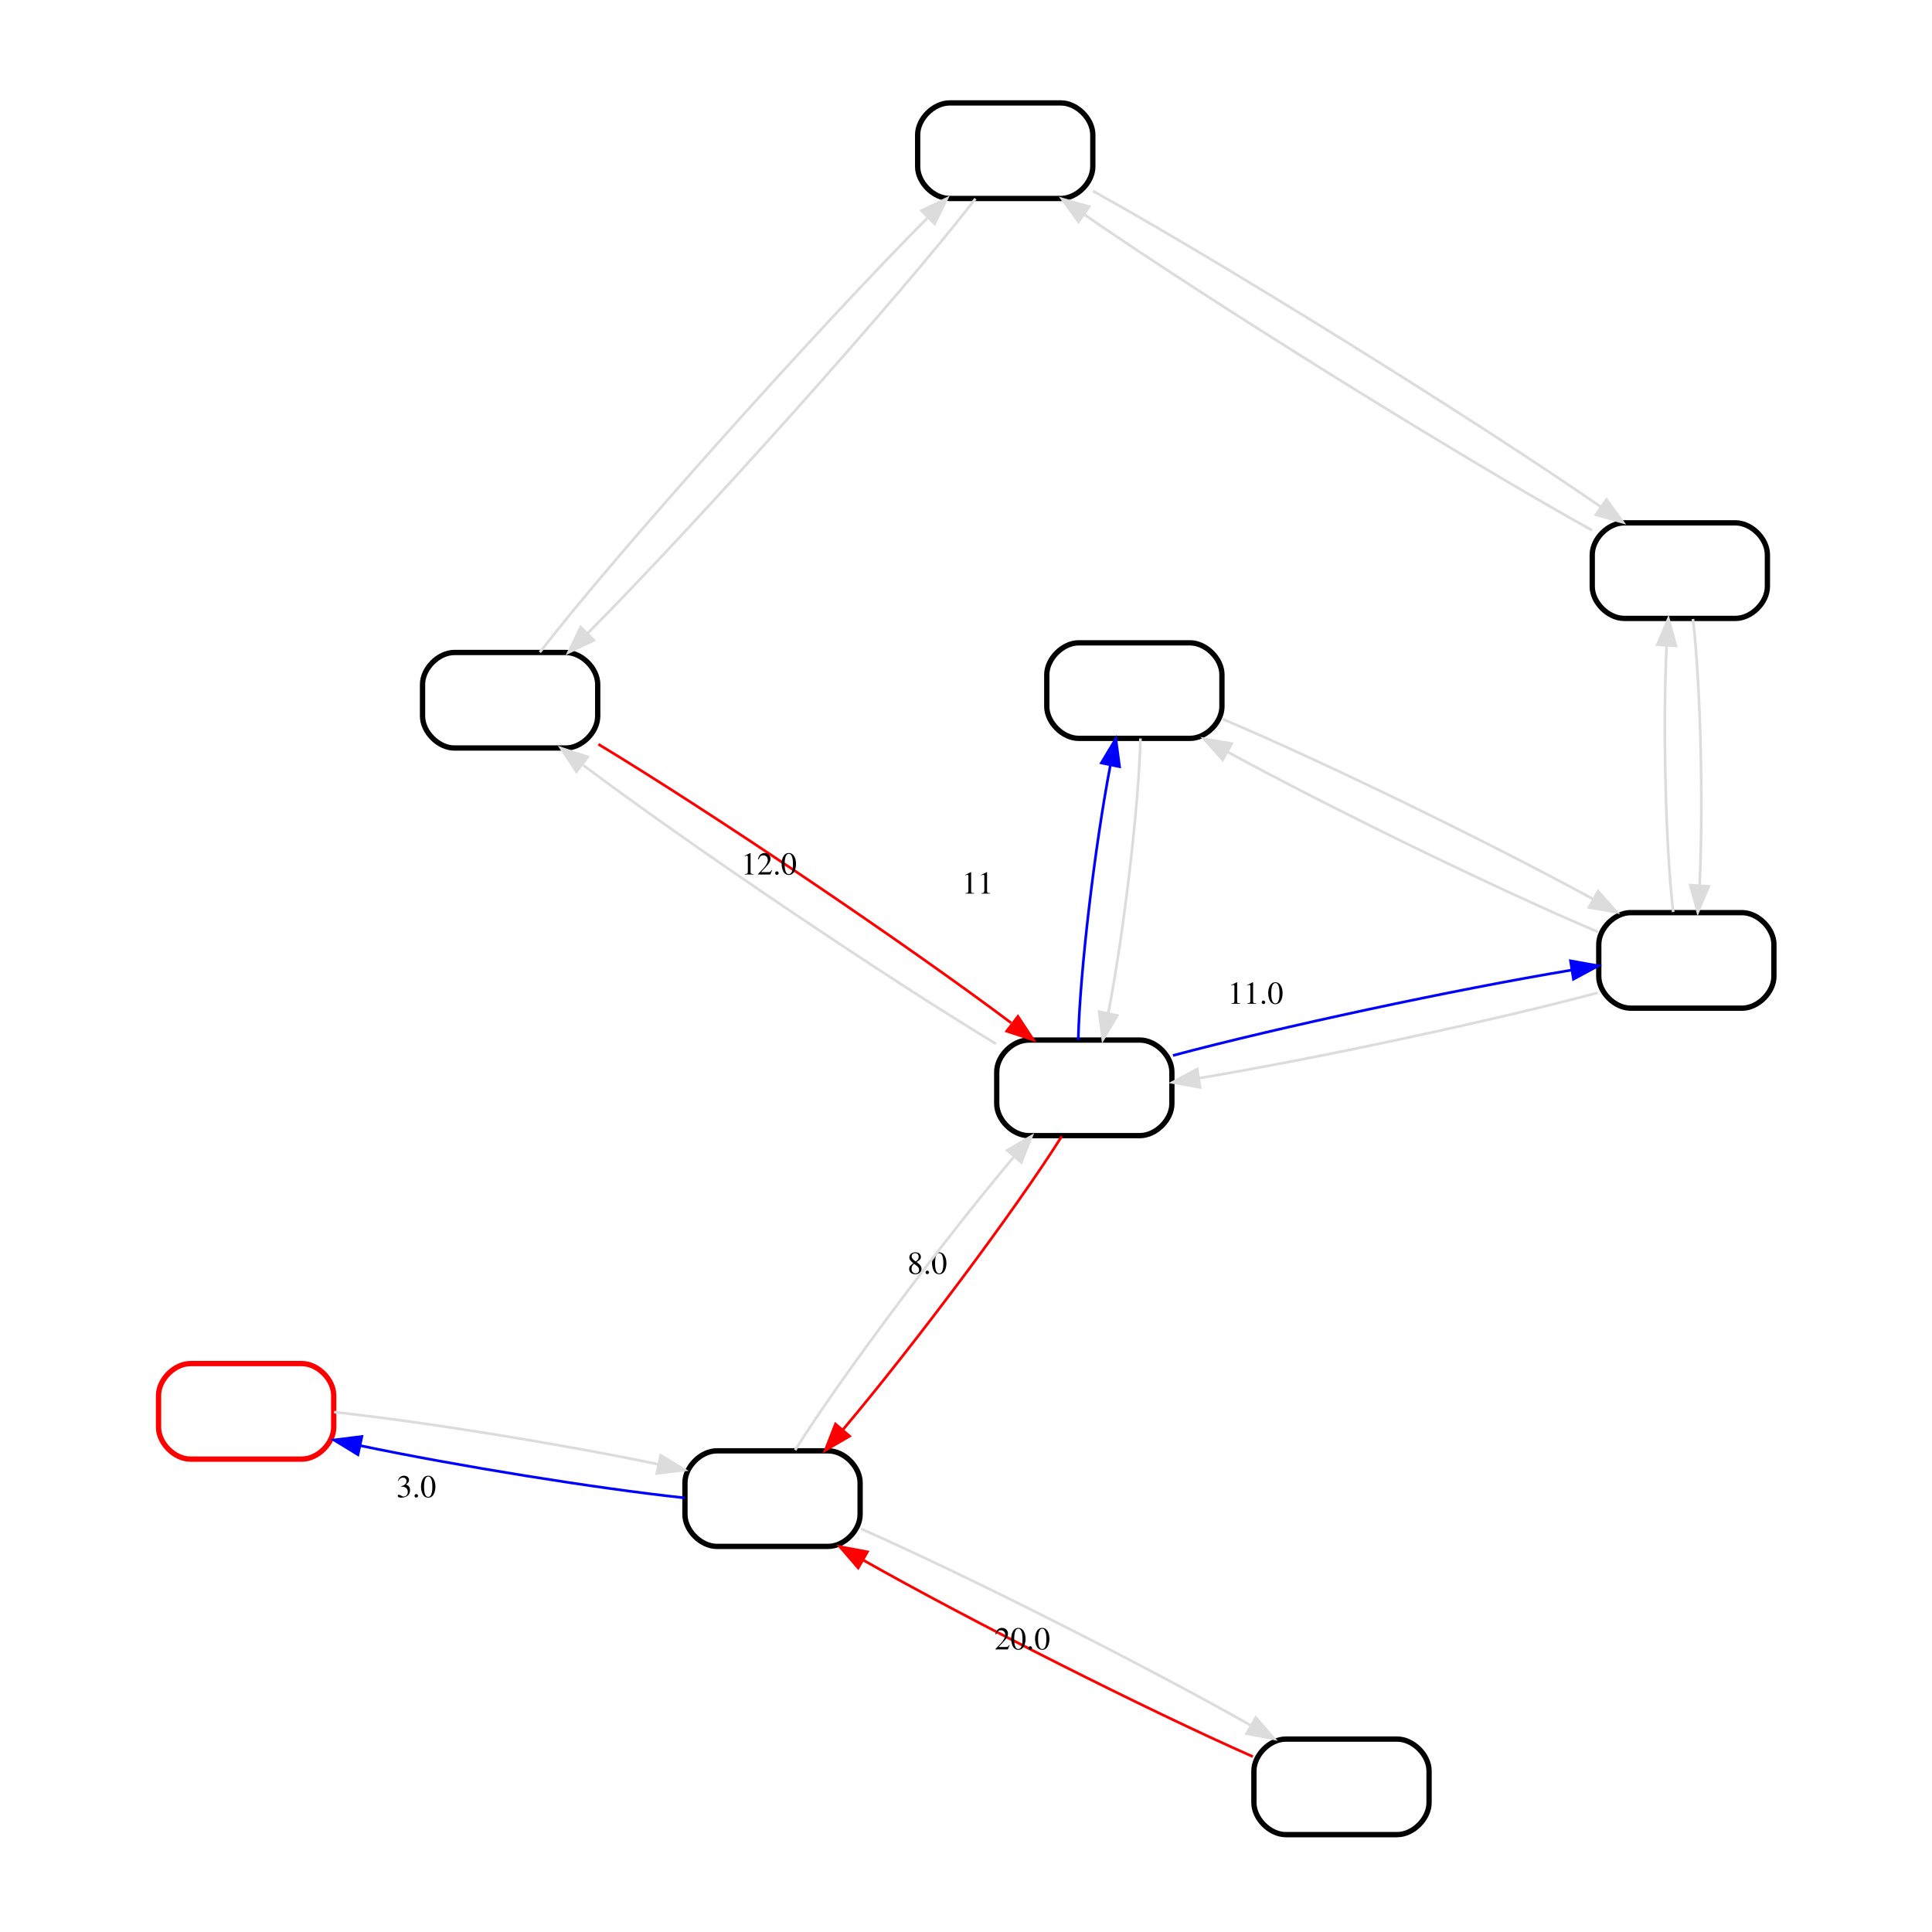
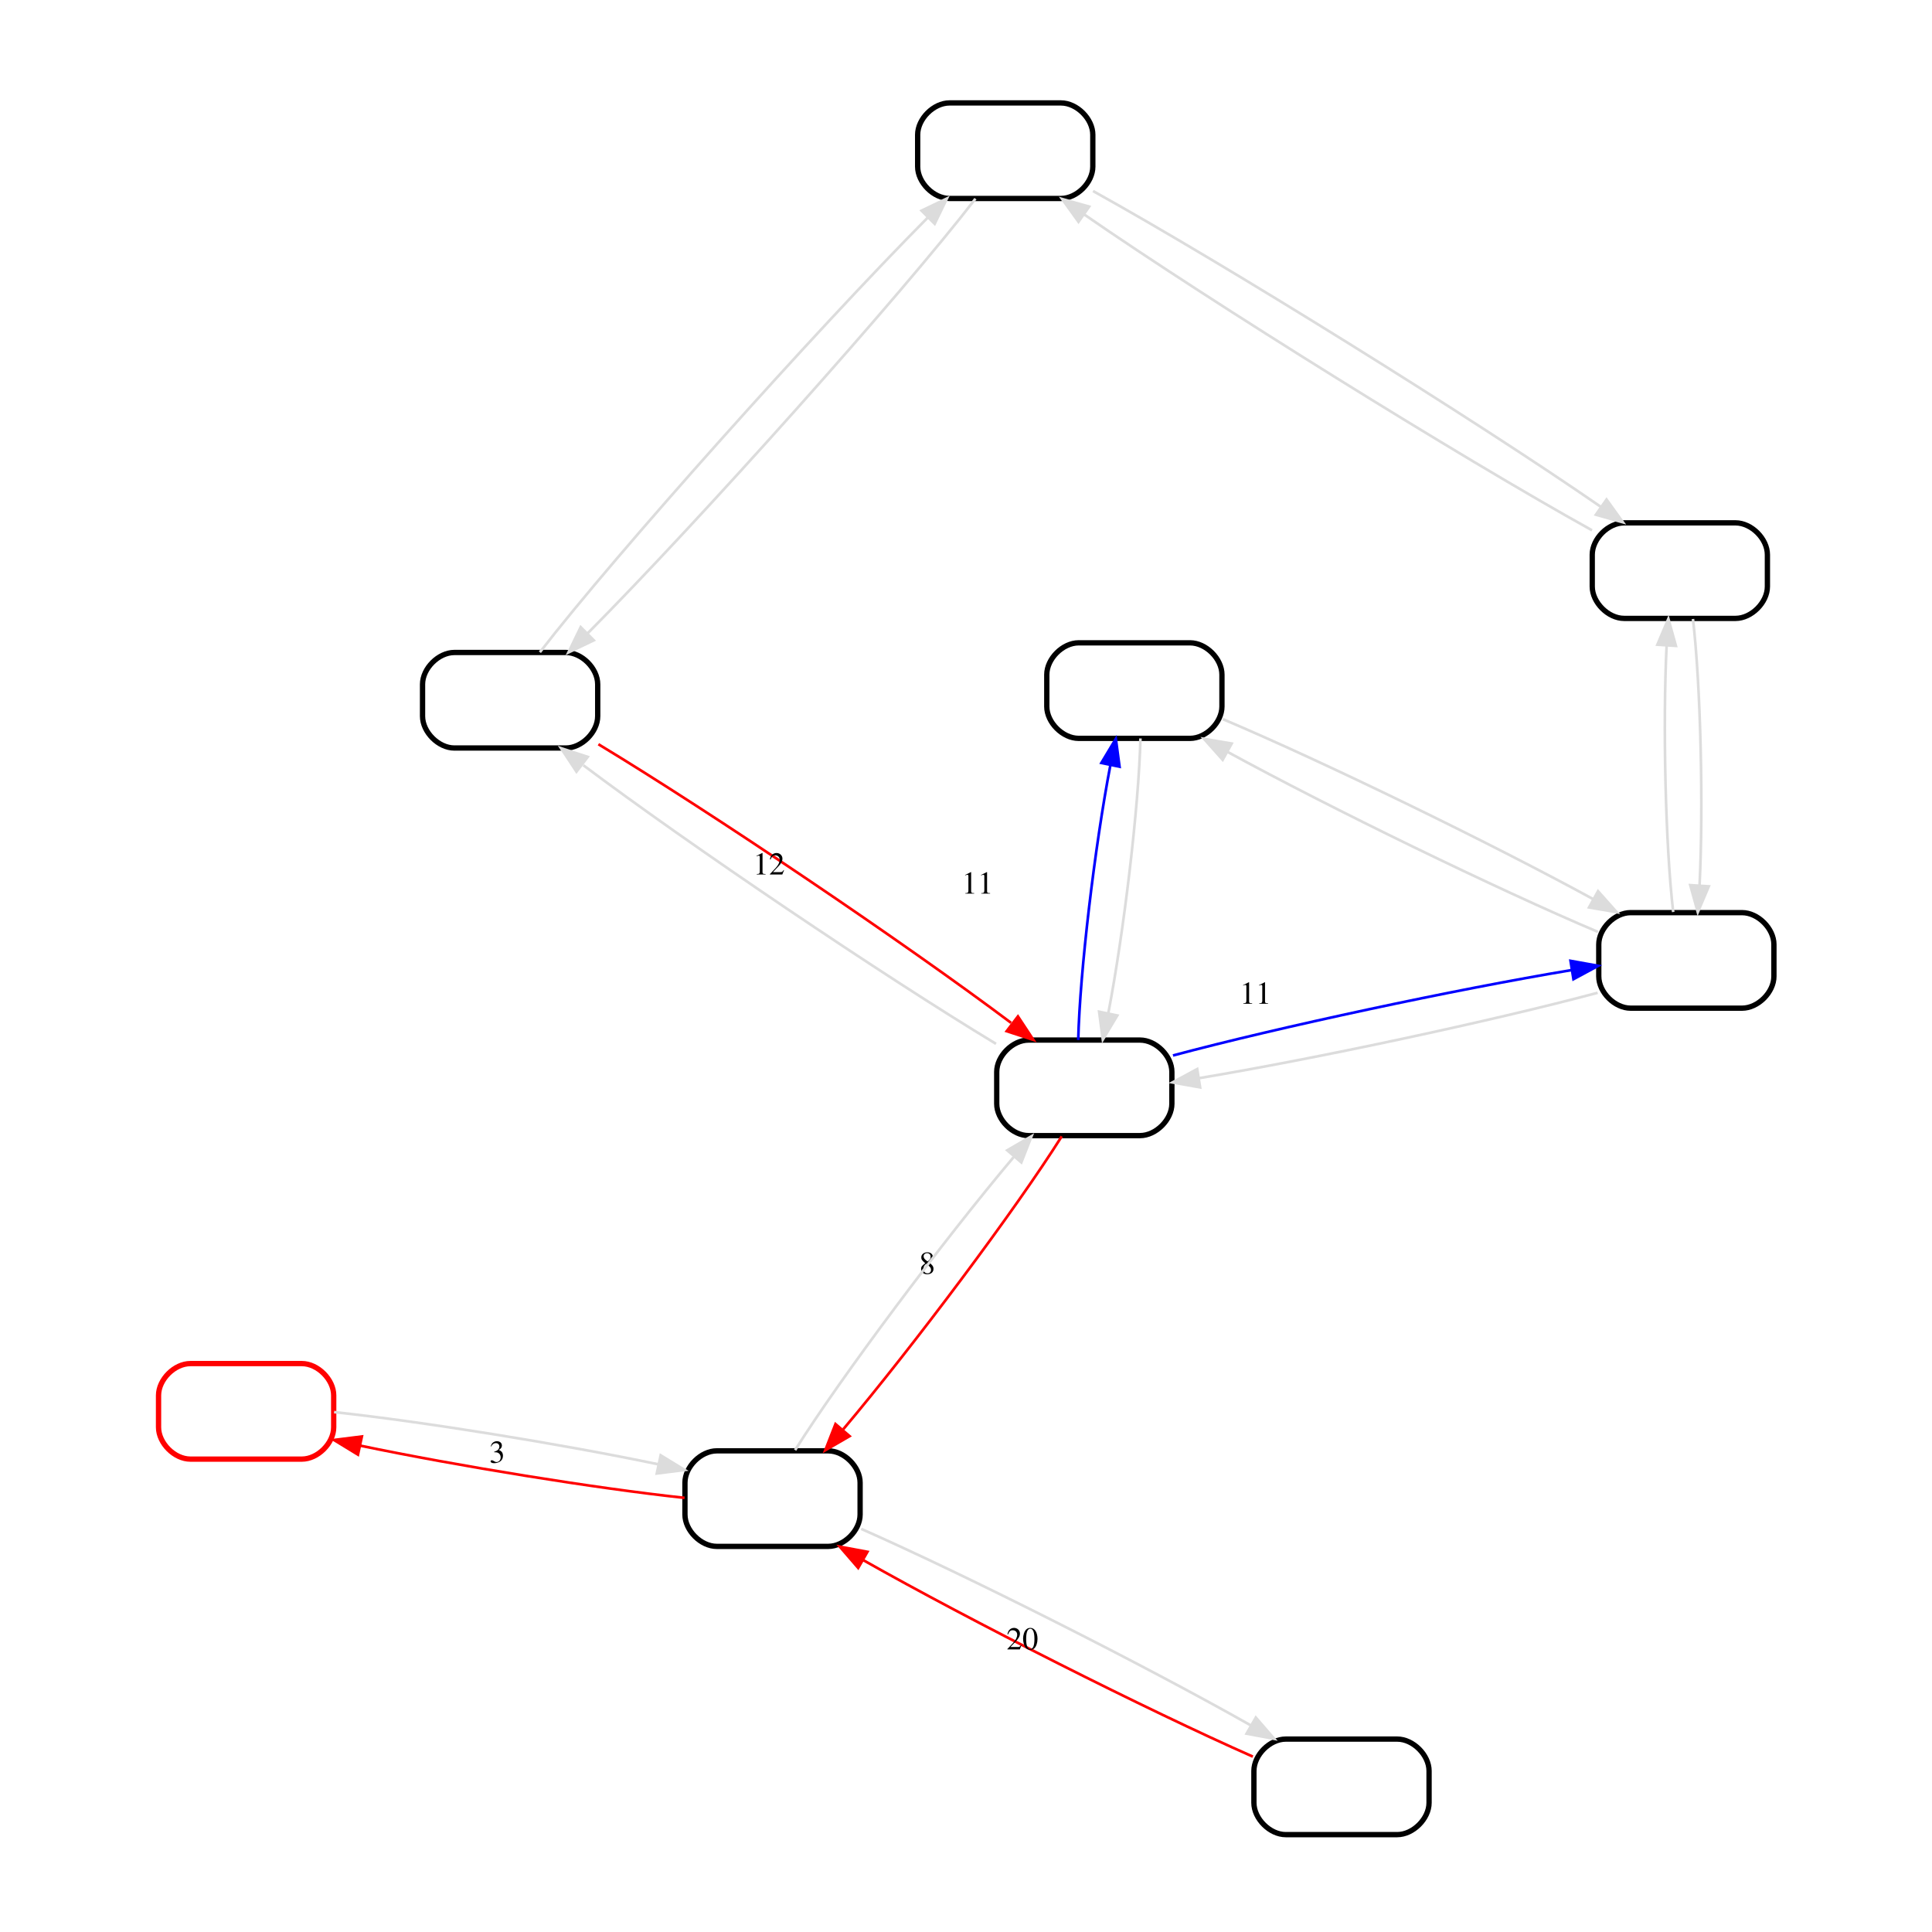
<svg xmlns="http://www.w3.org/2000/svg" width="720pt" height="720pt" viewBox="0.00 0.00 720.00 720.00">
  <g id="graph0" class="graph" transform="scale(0.989011 0.989011) rotate(0) translate(4 724)">
    <polygon fill="white" stroke="none" points="-4,4 -4,-724 724,-724 724,4 -4,4" />
    <g id="node1" class="node">
      <path fill="none" stroke="black" stroke-width="2" d="M402.442,-445.775C402.442,-445.775 444.442,-445.775 444.442,-445.775 450.442,-445.775 456.442,-451.775 456.442,-457.775 456.442,-457.775 456.442,-469.775 456.442,-469.775 456.442,-475.775 450.442,-481.775 444.442,-481.775 444.442,-481.775 402.442,-481.775 402.442,-481.775 396.442,-481.775 390.442,-475.775 390.442,-469.775 390.442,-469.775 390.442,-457.775 390.442,-457.775 390.442,-451.775 396.442,-445.775 402.442,-445.775" />
    </g>
    <g id="node2" class="node">
      <path fill="none" stroke="black" stroke-width="2" d="M383.577,-296.09C383.577,-296.09 425.577,-296.09 425.577,-296.09 431.577,-296.09 437.577,-302.09 437.577,-308.09 437.577,-308.09 437.577,-320.09 437.577,-320.09 437.577,-326.09 431.577,-332.09 425.577,-332.09 425.577,-332.09 383.577,-332.09 383.577,-332.09 377.577,-332.09 371.577,-326.09 371.577,-320.09 371.577,-320.09 371.577,-308.09 371.577,-308.09 371.577,-302.09 377.577,-296.09 383.577,-296.09" />
    </g>
    <g id="edge1" class="edge">
      <path fill="none" stroke="gainsboro" d="M425.73,-445.746C425.125,-420.032 419.459,-372.594 413.622,-342.231" />
      <polygon fill="gainsboro" stroke="gainsboro" points="417.014,-341.349 411.558,-332.267 410.159,-342.769 417.014,-341.349" />
    </g>
    <g id="node3" class="node">
      <path fill="none" stroke="black" stroke-width="2" d="M610.434,-344.109C610.434,-344.109 652.434,-344.109 652.434,-344.109 658.434,-344.109 664.434,-350.109 664.434,-356.109 664.434,-356.109 664.434,-368.109 664.434,-368.109 664.434,-374.109 658.434,-380.109 652.434,-380.109 652.434,-380.109 610.434,-380.109 610.434,-380.109 604.434,-380.109 598.434,-374.109 598.434,-368.109 598.434,-368.109 598.434,-356.109 598.434,-356.109 598.434,-350.109 604.434,-344.109 610.434,-344.109" />
    </g>
    <g id="edge2" class="edge">
      <path fill="none" stroke="gainsboro" d="M456.769,-453.031C494.995,-436.833 557.345,-406.485 596.309,-385.211" />
      <polygon fill="gainsboro" stroke="gainsboro" points="598.154,-388.19 605.204,-380.281 594.761,-382.067 598.154,-388.19" />
    </g>
    <g id="edge5" class="edge">
      <path fill="none" stroke="blue" d="M402.289,-332.12C402.894,-357.833 408.56,-405.272 414.397,-435.634" />
      <polygon fill="blue" stroke="blue" points="411.005,-436.516 416.46,-445.598 417.859,-435.096 411.005,-436.516" />
      <text text-anchor="middle" x="364.343" y="-387.277" font-family="Times,serif" font-size="12.00">11</text>
    </g>
    <g id="edge7" class="edge">
      <path fill="none" stroke="blue" d="M437.994,-326.284C477.819,-336.949 544.445,-351.181 588.17,-358.459" />
      <polygon fill="blue" stroke="blue" points="587.791,-361.943 598.219,-360.07 588.899,-355.031 587.791,-361.943" />
-       <text text-anchor="middle" x="469.082" y="-345.771" font-family="Times,serif" font-size="12.00">11.0</text>
+       <text text-anchor="middle" x="469.082" y="-345.771" font-family="Times,serif" font-size="12.00">11</text>
    </g>
    <g id="node4" class="node">
      <path fill="none" stroke="black" stroke-width="2" d="M167.219,-442.139C167.219,-442.139 209.219,-442.139 209.219,-442.139 215.219,-442.139 221.219,-448.139 221.219,-454.139 221.219,-454.139 221.219,-466.139 221.219,-466.139 221.219,-472.139 215.219,-478.139 209.219,-478.139 209.219,-478.139 167.219,-478.139 167.219,-478.139 161.219,-478.139 155.219,-472.139 155.219,-466.139 155.219,-466.139 155.219,-454.139 155.219,-454.139 155.219,-448.139 161.219,-442.139 167.219,-442.139" />
    </g>
    <g id="edge6" class="edge">
      <path fill="none" stroke="gainsboro" d="M371.31,-330.667C328.648,-356.44 255.545,-405.793 215.811,-435.651" />
      <polygon fill="gainsboro" stroke="gainsboro" points="213.223,-433.223 207.397,-442.072 217.47,-438.788 213.223,-433.223" />
    </g>
    <g id="node6" class="node">
      <path fill="none" stroke="black" stroke-width="2" d="M266.098,-141.303C266.098,-141.303 308.098,-141.303 308.098,-141.303 314.098,-141.303 320.098,-147.303 320.098,-153.303 320.098,-153.303 320.098,-165.303 320.098,-165.303 320.098,-171.303 314.098,-177.303 308.098,-177.303 308.098,-177.303 266.098,-177.303 266.098,-177.303 260.098,-177.303 254.098,-171.303 254.098,-165.303 254.098,-165.303 254.098,-153.303 254.098,-153.303 254.098,-147.303 260.098,-141.303 266.098,-141.303" />
    </g>
    <g id="edge8" class="edge">
      <path fill="none" stroke="red" d="M396.071,-295.812C378.854,-268.404 340.147,-216.769 313.733,-185.417" />
      <polygon fill="red" stroke="red" points="316.137,-182.843 306.971,-177.529 310.823,-187.399 316.137,-182.843" />
-       <text text-anchor="middle" x="345.402" y="-244.014" font-family="Times,serif" font-size="12.00">8.0</text>
+       <text text-anchor="middle" x="345.402" y="-244.014" font-family="Times,serif" font-size="12.00">8</text>
    </g>
    <g id="edge12" class="edge">
      <path fill="none" stroke="gainsboro" d="M598.107,-372.853C559.881,-389.051 497.531,-419.399 458.567,-440.673" />
      <polygon fill="gainsboro" stroke="gainsboro" points="456.722,-437.694 449.672,-445.603 460.115,-443.817 456.722,-437.694" />
    </g>
    <g id="edge13" class="edge">
      <path fill="none" stroke="gainsboro" d="M598.016,-349.915C558.192,-339.25 491.566,-325.018 447.841,-317.74" />
      <polygon fill="gainsboro" stroke="gainsboro" points="448.22,-314.256 437.792,-316.129 447.112,-321.168 448.22,-314.256" />
    </g>
    <g id="node7" class="node">
      <path fill="none" stroke="black" stroke-width="2" d="M607.977,-490.98C607.977,-490.98 649.977,-490.98 649.977,-490.98 655.977,-490.98 661.977,-496.98 661.977,-502.98 661.977,-502.98 661.977,-514.98 661.977,-514.98 661.977,-520.98 655.977,-526.98 649.977,-526.98 649.977,-526.98 607.977,-526.98 607.977,-526.98 601.977,-526.98 595.977,-520.98 595.977,-514.98 595.977,-514.98 595.977,-502.98 595.977,-502.98 595.977,-496.98 601.977,-490.98 607.977,-490.98" />
    </g>
    <g id="edge14" class="edge">
      <path fill="none" stroke="gainsboro" d="M626.485,-380.335C623.555,-405.497 622.524,-451.112 624.001,-480.715" />
      <polygon fill="gainsboro" stroke="gainsboro" points="620.517,-481.078 624.66,-490.829 627.502,-480.623 620.517,-481.078" />
    </g>
    <g id="edge3" class="edge">
      <path fill="none" stroke="red" d="M221.485,-443.563C264.148,-417.789 337.251,-368.436 376.984,-338.578" />
      <polygon fill="red" stroke="red" points="379.572,-341.006 385.399,-332.157 375.326,-335.441 379.572,-341.006" />
-       <text text-anchor="middle" x="285.735" y="-394.47" font-family="Times,serif" font-size="12.00">12.0</text>
+       <text text-anchor="middle" x="285.735" y="-394.47" font-family="Times,serif" font-size="12.00">12</text>
    </g>
    <g id="node5" class="node">
      <path fill="none" stroke="black" stroke-width="2" d="M353.783,-649.215C353.783,-649.215 395.783,-649.215 395.783,-649.215 401.783,-649.215 407.783,-655.215 407.783,-661.215 407.783,-661.215 407.783,-673.215 407.783,-673.215 407.783,-679.215 401.783,-685.215 395.783,-685.215 395.783,-685.215 353.783,-685.215 353.783,-685.215 347.783,-685.215 341.783,-679.215 341.783,-673.215 341.783,-673.215 341.783,-661.215 341.783,-661.215 341.783,-655.215 347.783,-649.215 353.783,-649.215" />
    </g>
    <g id="edge4" class="edge">
      <path fill="none" stroke="gainsboro" d="M199.438,-478.229C228.034,-515.321 303.545,-599.655 345.613,-642.038" />
      <polygon fill="gainsboro" stroke="gainsboro" points="343.253,-644.627 352.811,-649.199 348.19,-639.665 343.253,-644.627" />
    </g>
    <g id="edge9" class="edge">
      <path fill="none" stroke="gainsboro" d="M363.564,-649.125C334.968,-612.033 259.457,-527.699 217.389,-485.316" />
      <polygon fill="gainsboro" stroke="gainsboro" points="219.749,-482.726 210.191,-478.155 214.812,-487.689 219.749,-482.726" />
    </g>
    <g id="edge10" class="edge">
      <path fill="none" stroke="gainsboro" d="M407.868,-652.02C457.733,-624.342 551.287,-566.142 599.16,-533.052" />
      <polygon fill="gainsboro" stroke="gainsboro" points="601.364,-535.782 607.547,-527.178 597.348,-530.048 601.364,-535.782" />
    </g>
    <g id="edge18" class="edge">
      <path fill="none" stroke="gainsboro" d="M295.603,-177.581C312.821,-204.989 351.527,-256.624 377.941,-287.977" />
      <polygon fill="gainsboro" stroke="gainsboro" points="375.537,-290.551 384.703,-295.864 380.852,-285.994 375.537,-290.551" />
    </g>
    <g id="node8" class="node">
      <path fill="none" stroke="red" stroke-width="2" d="M67.74,-174.188C67.74,-174.188 109.74,-174.188 109.74,-174.188 115.74,-174.188 121.74,-180.188 121.74,-186.188 121.74,-186.188 121.74,-198.188 121.74,-198.188 121.74,-204.188 115.74,-210.188 109.74,-210.188 109.74,-210.188 67.74,-210.188 67.74,-210.188 61.74,-210.188 55.74,-204.188 55.74,-198.188 55.74,-198.188 55.74,-186.188 55.74,-186.188 55.74,-180.188 61.74,-174.188 67.74,-174.188" />
    </g>
    <g id="edge19" class="edge">
-       <path fill="none" stroke="blue" d="M253.946,-159.588C220.416,-163.188 168.442,-171.61 131.756,-179.261" />
-       <polygon fill="blue" stroke="blue" points="130.883,-175.869 121.843,-181.394 132.355,-182.712 130.883,-175.869" />
-       <text text-anchor="middle" x="152.851" y="-159.825" font-family="Times,serif" font-size="12.00">3.0</text>
+       <path fill="none" stroke="red" d="M253.946,-159.588C220.416,-163.188 168.442,-171.61 131.756,-179.261" />
+       <polygon fill="red" stroke="red" points="130.883,-175.869 121.843,-181.394 132.355,-182.712 130.883,-175.869" />
+       <text text-anchor="middle" x="183.351" y="-172.825" font-family="Times,serif" font-size="12.00">3</text>
    </g>
    <g id="node9" class="node">
      <path fill="none" stroke="black" stroke-width="2" d="M480.487,-32.691C480.487,-32.691 522.487,-32.691 522.487,-32.691 528.487,-32.691 534.487,-38.691 534.487,-44.691 534.487,-44.691 534.487,-56.691 534.487,-56.691 534.487,-62.691 528.487,-68.691 522.487,-68.691 522.487,-68.691 480.487,-68.691 480.487,-68.691 474.487,-68.691 468.487,-62.691 468.487,-56.691 468.487,-56.691 468.487,-44.691 468.487,-44.691 468.487,-38.691 474.487,-32.691 480.487,-32.691" />
    </g>
    <g id="edge20" class="edge">
      <path fill="none" stroke="gainsboro" d="M320.499,-147.906C360.443,-130.274 426.894,-96.723 467.217,-73.915" />
      <polygon fill="gainsboro" stroke="gainsboro" points="469.209,-76.808 476.14,-68.794 465.725,-70.737 469.209,-76.808" />
    </g>
    <g id="edge16" class="edge">
      <path fill="none" stroke="gainsboro" d="M633.927,-490.753C636.856,-465.592 637.887,-419.977 636.41,-390.374" />
      <polygon fill="gainsboro" stroke="gainsboro" points="639.894,-390.011 635.752,-380.26 632.909,-390.466 639.894,-390.011" />
    </g>
    <g id="edge15" class="edge">
      <path fill="none" stroke="gainsboro" d="M595.893,-524.175C546.027,-551.852 452.473,-610.052 404.6,-643.143" />
      <polygon fill="gainsboro" stroke="gainsboro" points="402.397,-640.413 396.214,-649.016 406.413,-646.146 402.397,-640.413" />
    </g>
    <g id="edge11" class="edge">
      <path fill="none" stroke="gainsboro" d="M121.892,-191.903C155.422,-188.303 207.396,-179.881 244.081,-172.23" />
      <polygon fill="gainsboro" stroke="gainsboro" points="244.955,-175.622 253.995,-170.097 243.482,-168.778 244.955,-175.622" />
    </g>
    <g id="edge17" class="edge">
      <path fill="none" stroke="red" d="M468.085,-62.088C428.141,-79.719 361.691,-113.271 321.367,-136.078" />
      <polygon fill="red" stroke="red" points="319.375,-133.186 312.445,-141.2 322.86,-139.257 319.375,-133.186" />
-       <text text-anchor="middle" x="381.226" y="-102.483" font-family="Times,serif" font-size="12.00">20.0</text>
+       <text text-anchor="middle" x="381.226" y="-102.483" font-family="Times,serif" font-size="12.00">20</text>
    </g>
  </g>
</svg>
